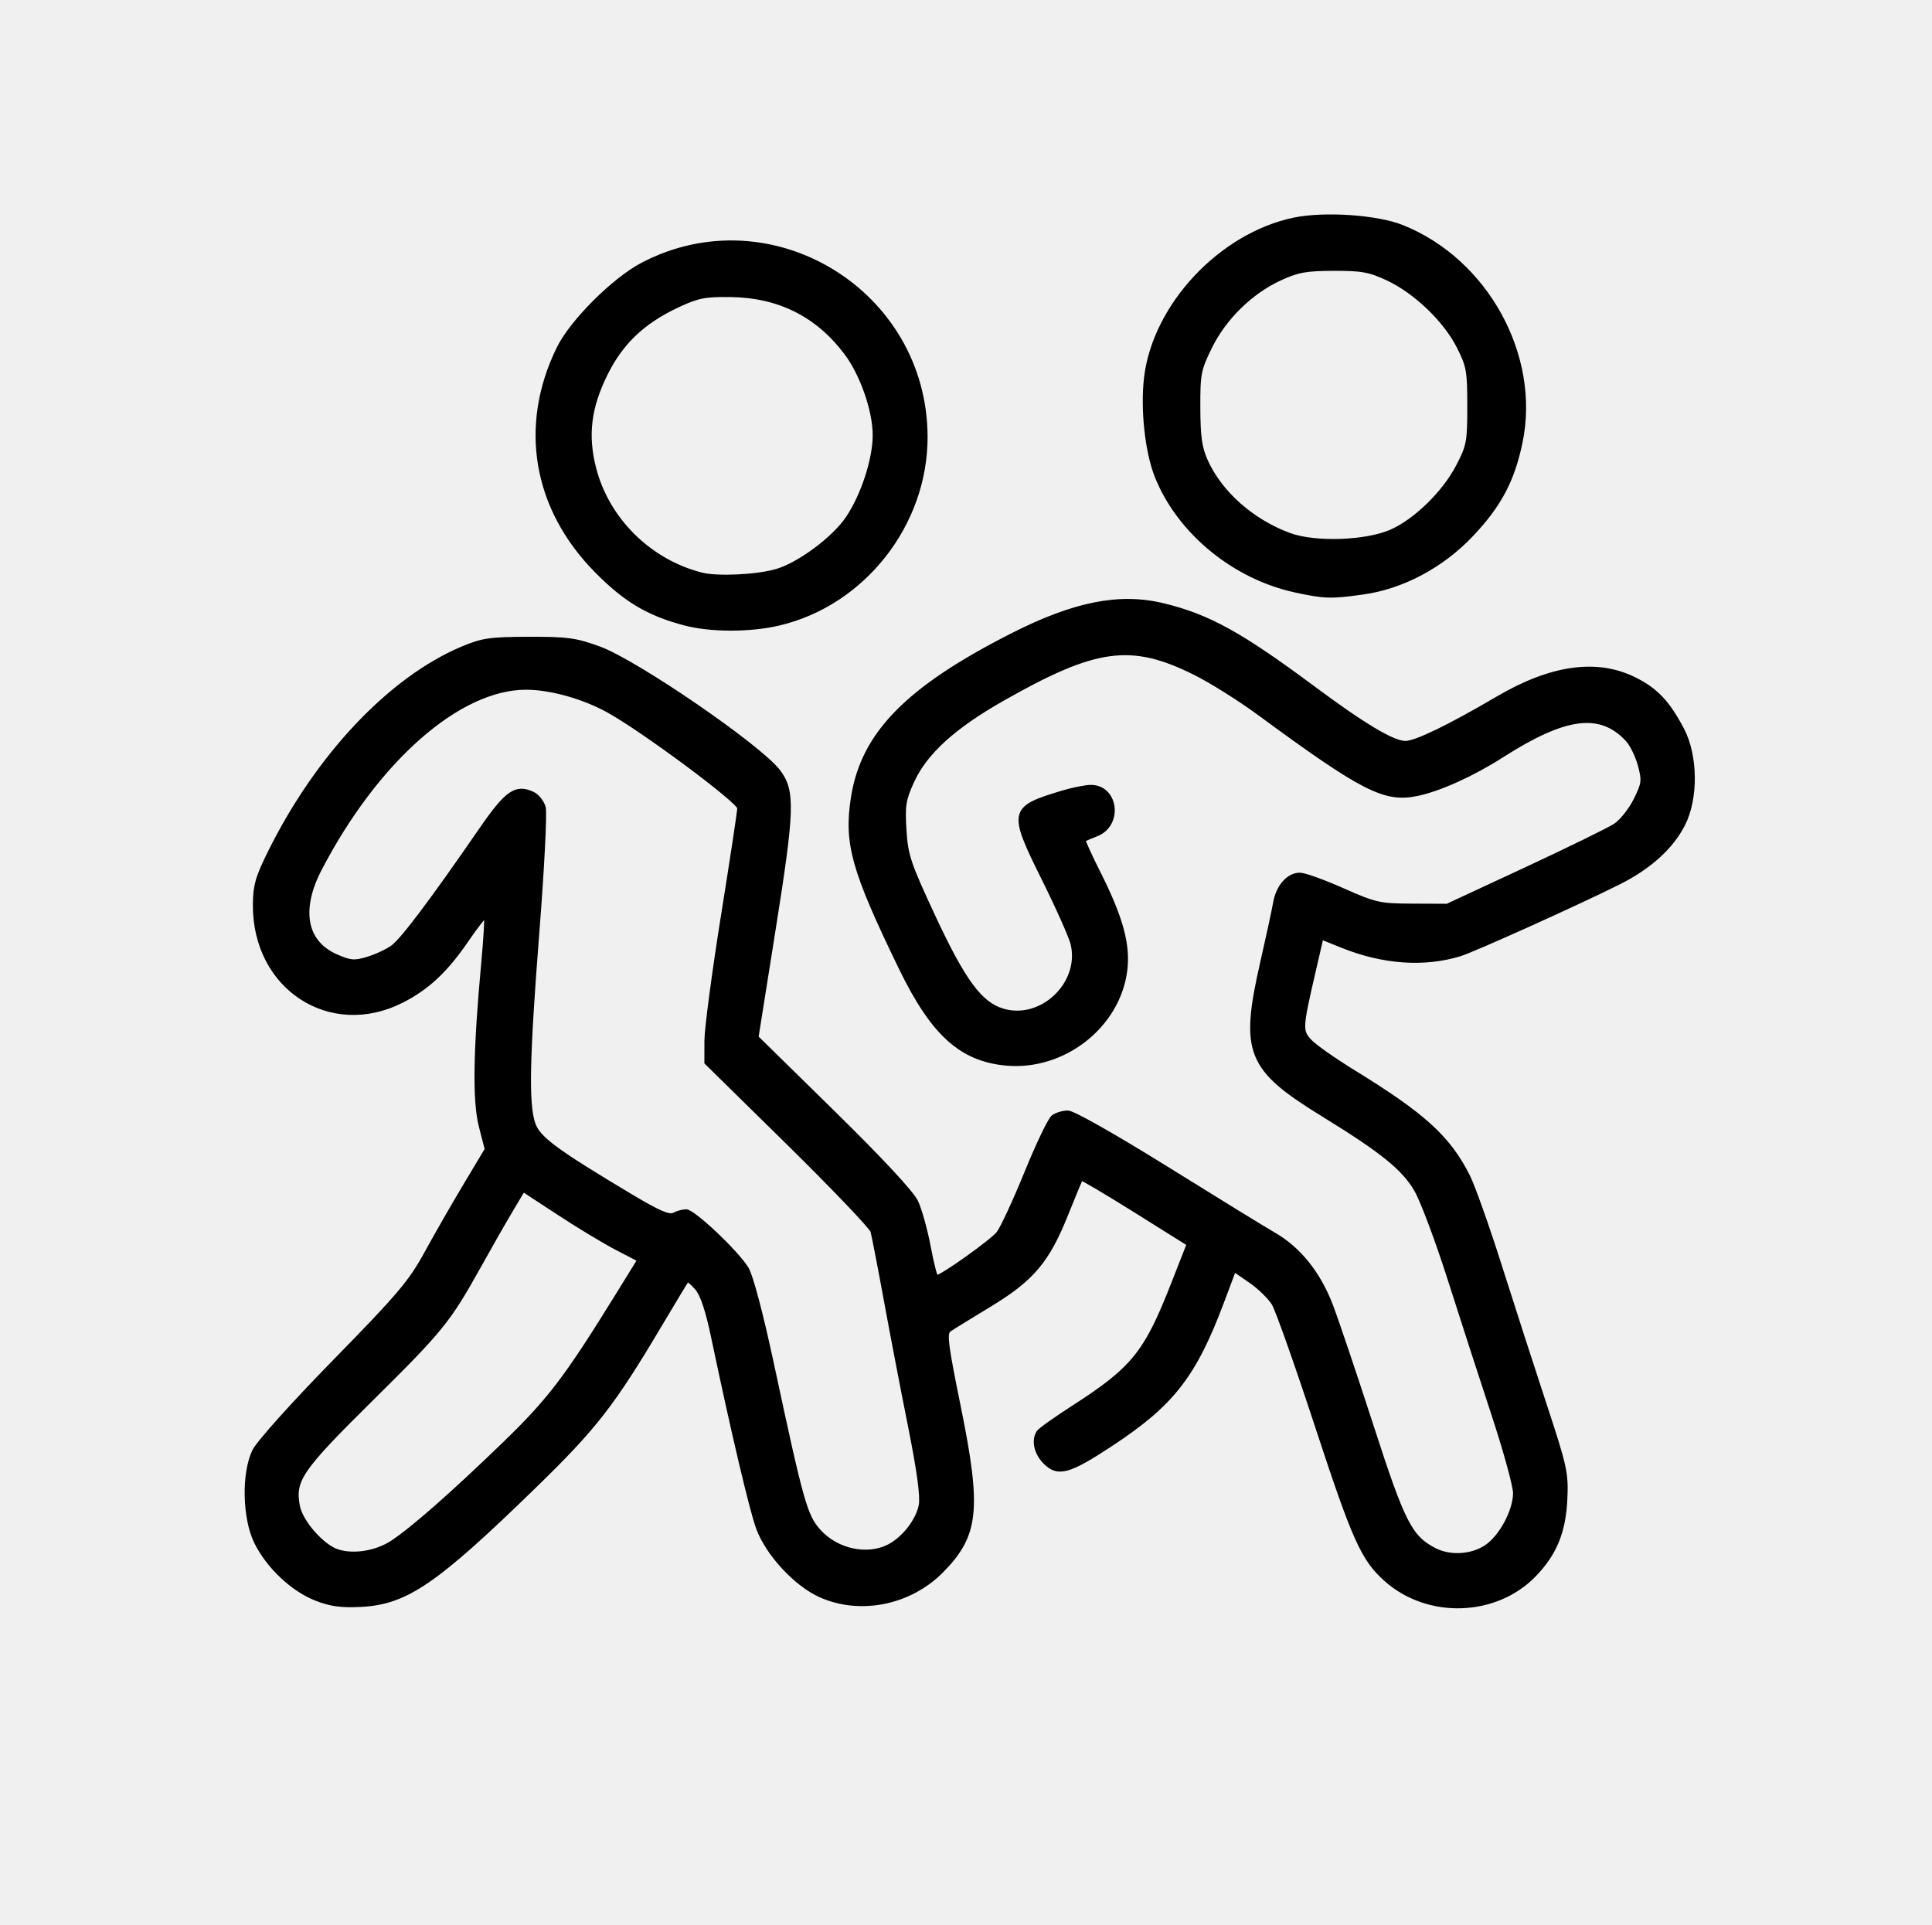
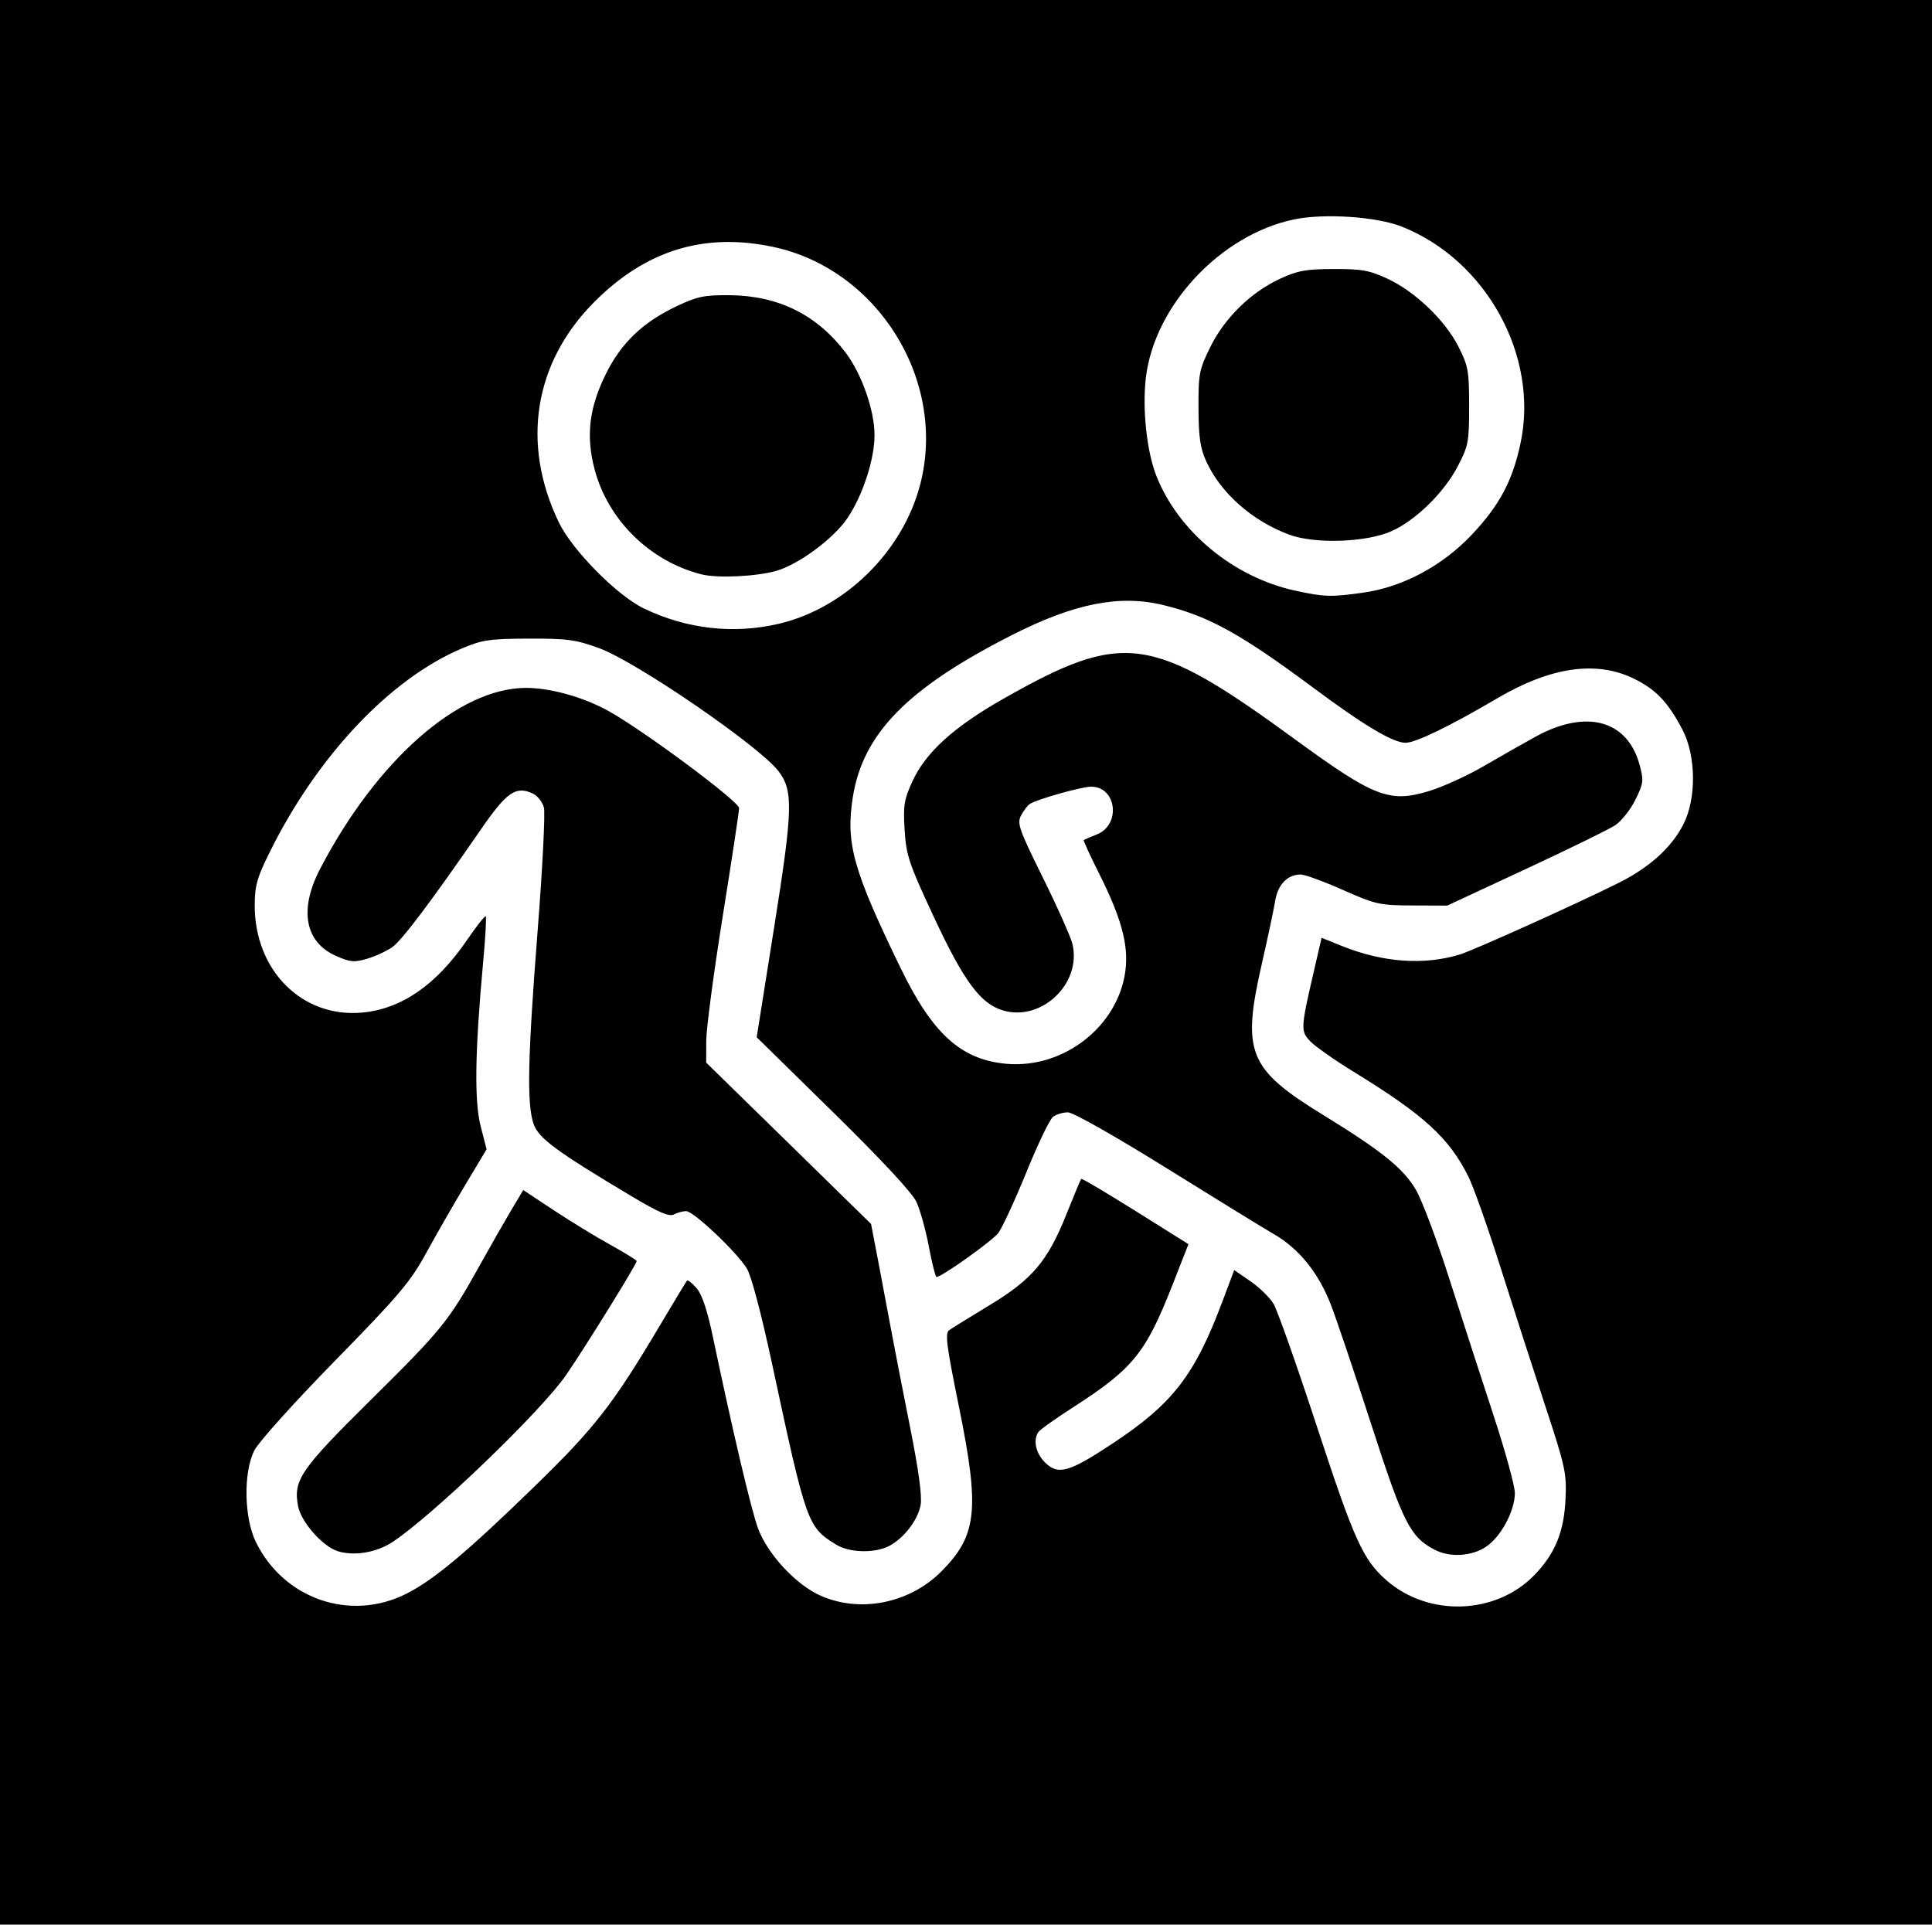
- <svg xmlns="http://www.w3.org/2000/svg" width="528" height="526" viewBox="0 0 528 526">
-   <path d="M 86.28 436.95 C 79.87 434.41 73.21 428.11 69.95 421.48 C 66.72 414.92 66.47 402.61 69.45 396.50 C 70.55 394.24 80.13 383.57 91.45 372.00 C 109.02 354.04 112.12 350.39 116.44 342.50 C 119.15 337.55 123.98 329.13 127.17 323.80 L 132.98 314.10 L 131.36 307.80 C 129.60 300.94 129.80 287.30 132.02 263.16 C 132.65 256.38 132.98 250.64 132.75 250.42 C 132.53 250.20 130.21 253.14 127.60 256.95 C 121.90 265.30 116.85 270.03 109.85 273.58 C 90.23 283.52 69.48 269.96 69.61 247.28 C 69.64 242.04 70.29 239.75 73.76 232.78 C 86.80 206.51 106.63 185.52 126.22 177.22 C 131.82 174.86 133.80 174.57 144.50 174.53 C 155.05 174.50 157.38 174.82 163.76 177.15 C 173.92 180.87 207.56 203.94 212.77 210.77 C 216.85 216.12 216.70 221.19 211.48 253.99 L 206.80 283.48 L 227.70 303.99 C 240.87 316.92 249.28 325.96 250.44 328.45 C 251.45 330.62 252.99 336.13 253.85 340.70 C 254.71 345.26 255.66 349.00 255.96 349.00 C 257.35 348.99 271.09 339.21 272.81 337.00 C 273.87 335.62 277.31 328.20 280.45 320.50 C 283.58 312.80 286.87 305.94 287.76 305.25 C 288.65 304.56 290.49 304.00 291.84 304.00 C 293.27 304.00 304.57 310.40 318.90 319.31 C 332.43 327.73 345.59 335.82 348.15 337.29 C 355.05 341.26 360.44 347.99 363.81 356.82 C 365.42 361.05 370.41 375.87 374.91 389.76 C 383.47 416.25 385.44 420.11 392.10 423.55 C 396.26 425.70 402.16 425.36 406.10 422.74 C 410.18 420.03 414.00 412.92 414.00 408.04 C 414.00 406.09 411.33 396.40 408.07 386.50 C 404.81 376.60 399.42 359.95 396.09 349.50 C 392.76 339.05 388.66 328.12 386.98 325.22 C 383.60 319.37 377.68 314.59 361.58 304.70 C 341.10 292.11 339.31 287.65 344.88 263.16 C 346.47 256.20 348.07 248.79 348.44 246.69 C 349.23 242.22 352.08 239.00 355.25 239.00 C 356.49 239.00 361.77 240.90 367.00 243.22 C 375.95 247.18 377.05 247.43 386.00 247.46 L 395.50 247.50 L 416.92 237.54 C 428.69 232.06 439.72 226.66 441.42 225.54 C 443.11 224.42 445.59 221.30 446.92 218.61 C 449.15 214.12 449.24 213.36 448.11 209.11 C 447.43 206.58 445.89 203.44 444.69 202.15 C 437.31 194.25 427.78 195.49 410.40 206.61 C 402.42 211.71 393.44 215.77 387.27 217.05 C 378.40 218.89 372.45 215.85 344.00 194.94 C 338.77 191.09 330.90 186.16 326.50 183.97 C 309.12 175.32 299.51 176.61 274.15 191.01 C 260.66 198.66 252.96 205.66 249.35 213.55 C 247.08 218.51 246.81 220.16 247.23 226.86 C 247.66 233.78 248.40 235.99 255.10 250.37 C 263.37 268.12 267.92 274.30 274.07 276.14 C 284.63 279.30 295.65 268.80 293.09 258.00 C 292.64 256.07 289.08 248.08 285.19 240.24 C 275.93 221.60 276.11 220.82 290.50 216.52 C 293.25 215.69 296.67 215.02 298.10 215.01 C 305.15 214.98 306.48 225.37 299.76 228.05 C 297.97 228.76 296.36 229.45 296.19 229.57 C 296.02 229.69 297.92 233.86 300.42 238.83 C 306.44 250.83 308.45 258.22 307.58 265.17 C 305.68 280.42 290.72 292.16 275.00 290.73 C 262.65 289.61 254.84 282.54 246.12 264.55 C 233.14 237.81 231.09 230.49 233.06 217.92 C 235.80 200.51 247.96 188.10 276.50 173.59 C 293.61 164.89 305.99 162.44 318.00 165.38 C 330.34 168.39 339.09 173.23 359.03 188.05 C 372.69 198.21 380.72 203.00 384.09 203.00 C 386.89 203.00 395.96 198.61 409.22 190.83 C 423.84 182.24 436.28 180.46 446.54 185.48 C 452.55 188.42 455.85 191.89 459.79 199.39 C 463.54 206.57 463.66 218.23 460.04 225.32 C 456.82 231.63 450.77 237.09 442.33 241.31 C 431.25 246.85 402.79 259.69 399.00 260.85 C 389.22 263.85 378.00 263.06 366.84 258.58 L 361.18 256.30 L 359.05 265.52 C 355.46 281.05 355.42 281.76 358.06 284.56 C 359.34 285.93 364.69 289.69 369.95 292.92 C 389.20 304.75 395.97 310.93 401.27 321.50 C 402.65 324.25 406.56 335.27 409.96 346.00 C 413.36 356.73 418.85 373.74 422.17 383.81 C 427.82 400.95 428.18 402.61 427.84 409.81 C 427.41 418.72 424.95 424.69 419.30 430.50 C 408.76 441.35 390.34 441.96 378.85 431.84 C 372.49 426.23 370.12 421.00 359.97 390.07 C 354.44 373.18 349.06 357.98 348.03 356.29 C 347.00 354.59 344.16 351.83 341.73 350.16 L 337.30 347.11 L 334.03 355.81 C 326.46 375.95 320.45 383.69 303.86 394.64 C 292.10 402.41 289.13 403.22 285.57 399.66 C 283.06 397.15 282.29 393.63 283.77 391.38 C 284.17 390.76 288.48 387.69 293.35 384.56 C 309.68 374.05 313.15 369.75 320.49 351.01 L 324.80 340.03 L 310.30 330.94 C 302.33 325.95 295.67 322.01 295.49 322.18 C 295.32 322.36 293.50 326.70 291.45 331.84 C 286.32 344.67 282.14 349.62 270.45 356.70 C 265.18 359.89 260.22 362.95 259.44 363.50 C 258.22 364.35 258.62 367.49 262.08 384.50 C 267.79 412.55 267.05 419.58 257.35 429.39 C 248.63 438.19 235.12 440.92 224.23 436.08 C 217.53 433.10 209.82 424.81 207.17 417.73 C 205.34 412.83 200.23 391.14 194.87 365.57 C 193.33 358.16 191.87 353.80 190.38 352.07 C 189.16 350.65 187.98 349.73 187.75 350.00 C 187.51 350.27 184.25 355.68 180.49 362.00 C 167.50 383.88 162.65 390.12 146.12 406.20 C 118.94 432.65 111.00 438.06 98.53 438.67 C 93.17 438.94 90.26 438.53 86.28 436.95 Z M 107.21 421.47 C 112.73 417.83 123.65 408.23 137.58 394.76 C 150.12 382.65 154.67 376.67 168.73 353.92 L 174.65 344.34 L 168.58 341.19 C 165.23 339.45 158.11 335.16 152.75 331.64 L 142.99 325.25 L 139.64 330.88 C 137.80 333.97 133.91 340.77 131.01 346.00 C 122.63 361.06 120.68 363.47 101.43 382.50 C 82.07 401.65 80.12 404.49 81.46 411.62 C 82.28 415.98 88.21 422.69 92.37 423.96 C 96.85 425.32 102.91 424.30 107.21 421.47 Z M 242.93 422.54 C 246.99 420.44 250.81 415.51 251.59 411.37 C 252.04 408.96 251.09 401.96 248.63 389.65 C 246.63 379.67 243.64 364.07 241.98 355.00 C 240.32 345.93 238.70 337.60 238.39 336.50 C 238.08 335.40 227.74 324.58 215.42 312.45 L 193.00 290.41 L 193.01 284.45 C 193.02 281.18 195.04 265.90 197.50 250.50 C 199.97 235.10 201.99 221.76 201.99 220.85 C 202.00 219.05 175.84 199.60 166.27 194.30 C 159.44 190.52 150.46 188.00 143.76 188.00 C 125.42 188.00 102.99 207.71 87.49 237.45 C 81.68 248.59 83.30 257.48 91.83 261.25 C 95.75 262.98 96.81 263.07 100.40 262.00 C 102.66 261.33 105.72 259.90 107.22 258.84 C 109.88 256.95 117.92 246.27 131.37 226.76 C 138.45 216.48 140.94 214.74 145.55 216.84 C 146.87 217.44 148.26 219.18 148.65 220.72 C 149.03 222.25 148.26 237.45 146.92 254.50 C 144.22 289.11 143.95 301.76 145.82 307.15 C 147.19 311.08 151.84 314.52 172.48 326.86 C 180.00 331.35 182.88 332.60 184.17 331.91 C 185.10 331.41 186.61 331.00 187.52 331.00 C 189.52 331.00 201.29 342.11 204.10 346.66 C 205.31 348.62 208.06 359.00 211.00 372.71 C 219.15 410.78 220.12 414.22 223.79 418.36 C 228.60 423.78 236.98 425.61 242.93 422.54 Z M 187.00 170.41 C 177.10 167.78 170.89 164.07 163.00 156.09 C 146.07 138.96 142.22 116.42 152.61 95.19 C 156.19 87.87 167.72 76.35 175.58 72.24 C 210.70 53.88 253.00 79.71 253.00 119.50 C 253.00 143.35 235.95 165.03 212.91 170.46 C 204.92 172.34 194.20 172.32 187.00 170.41 Z M 354.00 161.43 C 337.13 157.78 322.03 145.30 316.02 130.04 C 313.39 123.38 312.15 111.73 313.16 103.20 C 315.50 83.46 333.62 64.13 353.68 59.96 C 361.95 58.25 376.23 59.21 383.12 61.94 C 406.19 71.11 420.57 97.25 415.58 120.98 C 413.41 131.34 409.83 138.09 402.22 146.14 C 394.17 154.68 383.31 160.47 372.50 161.98 C 363.69 163.21 361.99 163.16 354.00 161.43 Z M 212.18 156.01 C 218.32 154.23 227.81 147.20 231.58 141.63 C 235.77 135.44 239.00 125.55 239.00 118.92 C 239.00 112.18 235.52 102.23 231.15 96.44 C 223.29 86.04 212.79 80.82 199.48 80.68 C 192.50 80.61 190.61 81.00 184.98 83.66 C 175.66 88.06 169.72 93.76 165.52 102.32 C 161.03 111.44 160.12 119.01 162.42 127.98 C 166.00 141.98 177.54 153.39 191.75 156.98 C 196.07 158.07 206.81 157.56 212.18 156.01 Z M 380.26 145.18 C 386.85 142.25 394.61 134.67 398.35 127.52 C 401.30 121.88 401.50 120.83 401.50 111.00 C 401.50 101.38 401.26 100.02 398.58 94.73 C 394.94 87.54 386.79 79.73 379.25 76.20 C 374.32 73.89 372.21 73.50 364.50 73.52 C 356.89 73.54 354.62 73.96 349.78 76.20 C 341.81 79.91 334.65 86.93 330.74 94.89 C 327.73 101.02 327.50 102.19 327.54 111.49 C 327.57 119.42 328.00 122.45 329.64 126.05 C 333.60 134.75 342.20 142.36 352.33 146.12 C 359.33 148.72 373.36 148.25 380.26 145.18 Z" fill="#000000" stroke="#000000" fill-rule="evenodd" />
+ <svg xmlns="http://www.w3.org/2000/svg" version="1.1" width="528" height="526" viewBox="0 0 528 526">
+   <rect width="100%" height="100%" fill="#ffffff" />
+   <path stroke="none" fill="#000000" fill-rule="evenodd" d="M0.00,263.00L0.00,0.00L264.00,0.00L528.00,0.00L528.00,263.00L528.00,526.00L264.00,526.00L0.00,526.00L0.00,263.00ZM111.01,435.59C118.51,431.82 127.67,424.16 146.12,406.20C162.65,390.12 167.50,383.88 180.49,362.00C184.25,355.68 187.51,350.27 187.75,350.00C187.98,349.73 189.16,350.65 190.38,352.07C191.87,353.80 193.33,358.16 194.87,365.57C200.23,391.14 205.34,412.83 207.17,417.73C209.82,424.81 217.53,433.10 224.23,436.08C235.12,440.92 248.63,438.19 257.35,429.39C267.05,419.58 267.79,412.55 262.08,384.50C258.62,367.49 258.22,364.35 259.44,363.50C260.22,362.95 265.18,359.89 270.45,356.70C282.14,349.62 286.32,344.67 291.45,331.84C293.50,326.70 295.32,322.36 295.49,322.18C295.67,322.01 302.33,325.95 310.30,330.94L324.80,340.03L320.49,351.01C313.15,369.75 309.68,374.05 293.35,384.56C288.48,387.69 284.17,390.76 283.77,391.38C282.29,393.63 283.06,397.15 285.57,399.66C289.13,403.22 292.10,402.41 303.86,394.64C320.45,383.69 326.46,375.95 334.03,355.81L337.30,347.11L341.73,350.16C344.16,351.83 347.00,354.59 348.03,356.29C349.06,357.98 354.44,373.18 359.97,390.07C370.12,421.00 372.49,426.23 378.85,431.84C390.34,441.96 408.76,441.35 419.30,430.50C424.95,424.69 427.41,418.72 427.84,409.81C428.18,402.61 427.82,400.95 422.17,383.81C418.85,373.74 413.36,356.73 409.96,346.00C406.56,335.27 402.65,324.25 401.27,321.50C395.97,310.93 389.20,304.75 369.95,292.92C364.69,289.69 359.34,285.93 358.06,284.56C355.42,281.76 355.46,281.05 359.05,265.52L361.18,256.30L366.84,258.58C378.00,263.06 389.22,263.85 399.00,260.85C402.79,259.69 431.25,246.85 442.33,241.31C450.77,237.09 456.82,231.63 460.04,225.32C463.66,218.23 463.54,206.57 459.79,199.39C455.85,191.89 452.55,188.42 446.54,185.48C436.28,180.46 423.84,182.24 409.22,190.83C395.96,198.61 386.89,203.00 384.09,203.00C380.72,203.00 372.69,198.21 359.03,188.05C339.09,173.23 330.34,168.39 318.00,165.38C305.99,162.44 293.61,164.89 276.50,173.59C247.96,188.10 235.80,200.51 233.06,217.92C231.09,230.49 233.14,237.81 246.12,264.55C254.84,282.54 262.65,289.61 275.00,290.73C290.72,292.16 305.68,280.42 307.58,265.17C308.45,258.22 306.44,250.83 300.42,238.83C297.92,233.86 296.02,229.69 296.19,229.57C296.36,229.45 297.97,228.76 299.76,228.05C306.42,225.40 305.17,215.00 298.20,215.00C295.57,215.00 283.26,218.48 281.40,219.75C280.79,220.16 279.73,221.57 279.04,222.88C277.91,225.03 278.49,226.68 285.02,239.88C289.00,247.92 292.63,256.07 293.09,258.00C295.66,268.80 284.64,279.30 274.07,276.14C267.92,274.30 263.37,268.12 255.10,250.37C248.40,235.99 247.66,233.78 247.23,226.86C246.81,220.16 247.08,218.51 249.35,213.55C252.96,205.66 260.66,198.66 274.15,191.01C307.13,172.29 314.57,173.33 354.18,202.25C375.60,217.88 379.79,219.48 390.56,216.19C394.38,215.02 401.10,211.96 405.50,209.38C409.90,206.81 416.32,203.16 419.76,201.28C433.59,193.72 444.82,196.83 448.11,209.11C449.24,213.36 449.15,214.12 446.92,218.61C445.59,221.30 443.11,224.42 441.42,225.54C439.72,226.66 428.69,232.06 416.92,237.54L395.50,247.50L386.00,247.46C377.05,247.43 375.95,247.18 367.00,243.22C361.77,240.90 356.59,239.00 355.47,239.00C351.86,239.00 349.22,241.74 348.49,246.24C348.11,248.59 346.49,256.20 344.90,263.16C339.30,287.63 341.09,292.10 361.58,304.70C377.68,314.59 383.60,319.37 386.98,325.22C388.66,328.12 392.76,339.05 396.09,349.50C399.42,359.95 404.81,376.60 408.07,386.50C411.33,396.40 414.00,406.09 414.00,408.04C414.00,412.92 410.18,420.03 406.10,422.74C402.16,425.36 396.26,425.70 392.10,423.55C385.44,420.11 383.47,416.25 374.91,389.76C370.41,375.87 365.42,361.05 363.81,356.82C360.44,347.99 355.05,341.26 348.15,337.29C345.59,335.82 332.43,327.73 318.90,319.31C304.57,310.40 293.27,304.00 291.84,304.00C290.49,304.00 288.65,304.56 287.76,305.25C286.87,305.94 283.58,312.80 280.45,320.50C277.31,328.20 273.87,335.62 272.81,337.00C271.09,339.21 257.35,348.99 255.96,349.00C255.66,349.00 254.71,345.26 253.85,340.70C252.99,336.13 251.45,330.62 250.44,328.45C249.28,325.96 240.87,316.92 227.70,303.99L206.80,283.48L211.48,253.99C216.70,221.19 216.85,216.12 212.77,210.77C207.56,203.94 173.92,180.87 163.76,177.15C157.38,174.82 155.05,174.50 144.50,174.53C133.80,174.57 131.82,174.86 126.22,177.22C106.63,185.52 86.80,206.51 73.76,232.78C70.29,239.75 69.64,242.04 69.61,247.28C69.51,265.16 82.53,278.23 98.95,276.74C109.71,275.76 119.25,269.17 127.60,256.95C130.21,253.14 132.53,250.20 132.75,250.42C132.98,250.64 132.65,256.38 132.02,263.16C129.80,287.30 129.60,300.94 131.36,307.80L132.98,314.10L127.17,323.80C123.98,329.13 119.15,337.55 116.44,342.50C112.12,350.39 109.02,354.04 91.45,372.00C80.13,383.57 70.55,394.24 69.45,396.50C66.47,402.61 66.72,414.92 69.95,421.48C77.60,437.03 95.74,443.26 111.01,435.59ZM92.37,423.96C88.21,422.69 82.28,415.98 81.46,411.62C80.12,404.49 82.07,401.65 101.43,382.50C120.68,363.47 122.63,361.06 131.01,346.00C133.91,340.77 137.80,333.97 139.64,330.87L143.00,325.24L151.25,330.70C155.79,333.70 162.76,337.97 166.75,340.17C170.74,342.38 174.00,344.40 174.00,344.66C174.00,345.50 159.91,368.24 154.74,375.75C147.91,385.67 118.27,414.19 107.21,421.47C102.91,424.30 96.85,425.32 92.37,423.96ZM228.50,422.14C220.66,417.30 220.38,416.51 211.00,372.71C208.06,359.00 205.31,348.62 204.10,346.66C201.29,342.11 189.52,331.00 187.52,331.00C186.61,331.00 185.10,331.41 184.17,331.91C182.88,332.60 180.00,331.35 172.48,326.86C151.84,314.52 147.19,311.08 145.82,307.15C143.95,301.76 144.22,289.11 146.92,254.50C148.26,237.45 149.03,222.25 148.65,220.72C148.26,219.18 146.87,217.44 145.55,216.84C140.94,214.74 138.45,216.48 131.37,226.76C117.92,246.27 109.88,256.95 107.22,258.84C105.72,259.90 102.66,261.33 100.40,262.00C96.81,263.07 95.75,262.98 91.83,261.25C83.30,257.48 81.68,248.59 87.49,237.45C102.99,207.71 125.42,188.00 143.76,188.00C150.46,188.00 159.44,190.52 166.27,194.30C175.84,199.60 202.00,219.05 201.99,220.85C201.99,221.76 199.97,235.10 197.50,250.50C195.04,265.90 193.02,281.18 193.01,284.45L193.00,290.41L215.53,312.45L238.05,334.50L240.07,345.00C241.17,350.77 242.74,359.10 243.55,363.50C244.36,367.90 246.65,379.67 248.64,389.65C251.09,401.94 252.04,408.96 251.59,411.37C250.81,415.51 246.99,420.44 242.93,422.54C239.01,424.56 232.12,424.37 228.50,422.14ZM212.91,170.46C231.01,166.19 246.71,150.72 251.47,132.46C258.86,104.08 239.97,73.55 211.26,67.47C192.44,63.48 176.51,68.39 162.42,82.52C145.92,99.06 142.35,121.31 152.76,142.83C156.41,150.39 168.72,162.83 176.00,166.31C187.74,171.94 200.54,173.38 212.91,170.46ZM372.50,161.98C383.31,160.47 394.17,154.68 402.22,146.14C409.83,138.09 413.41,131.34 415.58,120.98C420.57,97.25 406.19,71.11 383.12,61.94C376.23,59.21 361.95,58.25 353.68,59.96C333.62,64.13 315.50,83.46 313.16,103.20C312.15,111.73 313.39,123.38 316.02,130.04C322.03,145.30 337.13,157.78 354.00,161.43C361.99,163.16 363.69,163.21 372.50,161.98ZM191.75,156.98C177.54,153.39 166.00,141.98 162.42,127.98C160.12,119.01 161.03,111.44 165.52,102.32C169.72,93.76 175.66,88.06 184.98,83.66C190.61,81.00 192.50,80.61 199.48,80.68C212.79,80.82 223.29,86.04 231.15,96.44C235.52,102.23 239.00,112.18 239.00,118.92C239.00,125.55 235.77,135.44 231.58,141.63C227.81,147.20 218.32,154.23 212.18,156.01C206.81,157.56 196.07,158.07 191.75,156.98ZM352.33,146.12C342.20,142.36 333.60,134.75 329.64,126.05C328.00,122.45 327.57,119.42 327.54,111.49C327.50,102.19 327.73,101.02 330.74,94.89C334.65,86.93 341.81,79.91 349.78,76.20C354.62,73.96 356.89,73.54 364.50,73.52C372.21,73.50 374.32,73.89 379.25,76.20C386.79,79.73 394.94,87.54 398.58,94.73C401.26,100.02 401.50,101.38 401.50,111.00C401.50,120.83 401.30,121.88 398.35,127.52C394.61,134.67 386.85,142.25 380.26,145.18C373.36,148.25 359.33,148.72 352.33,146.12Z" />
</svg>
